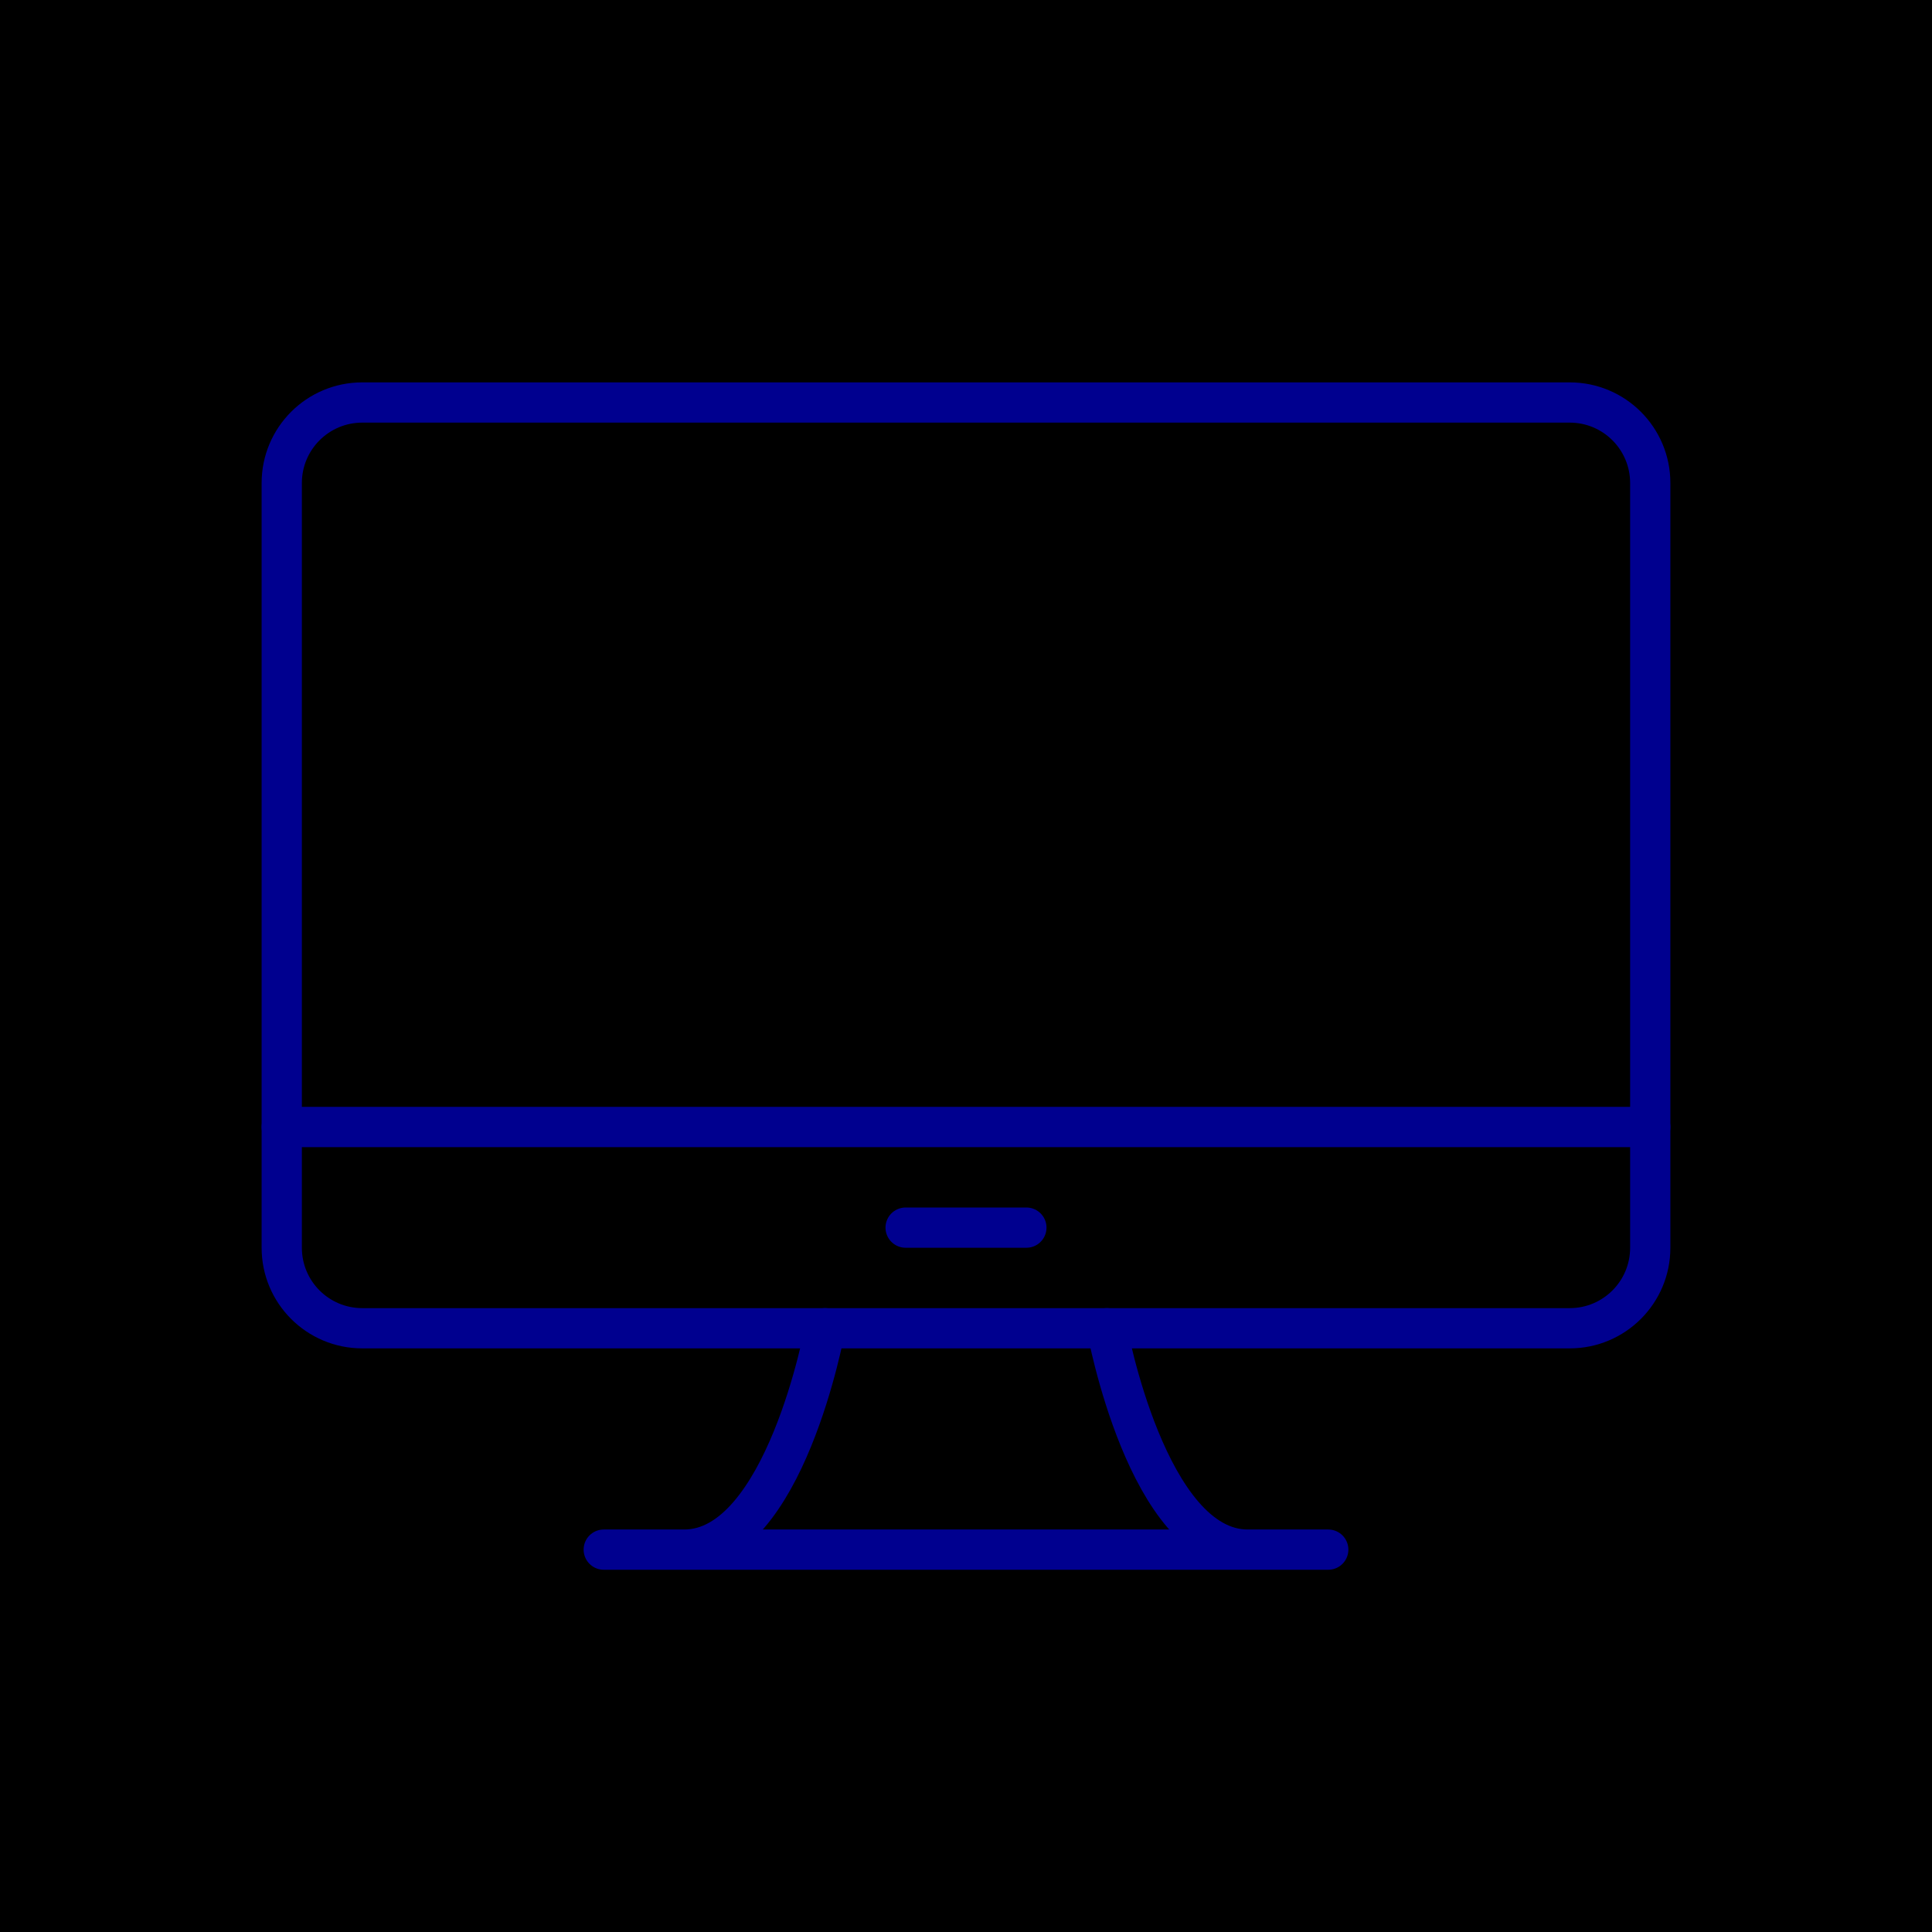
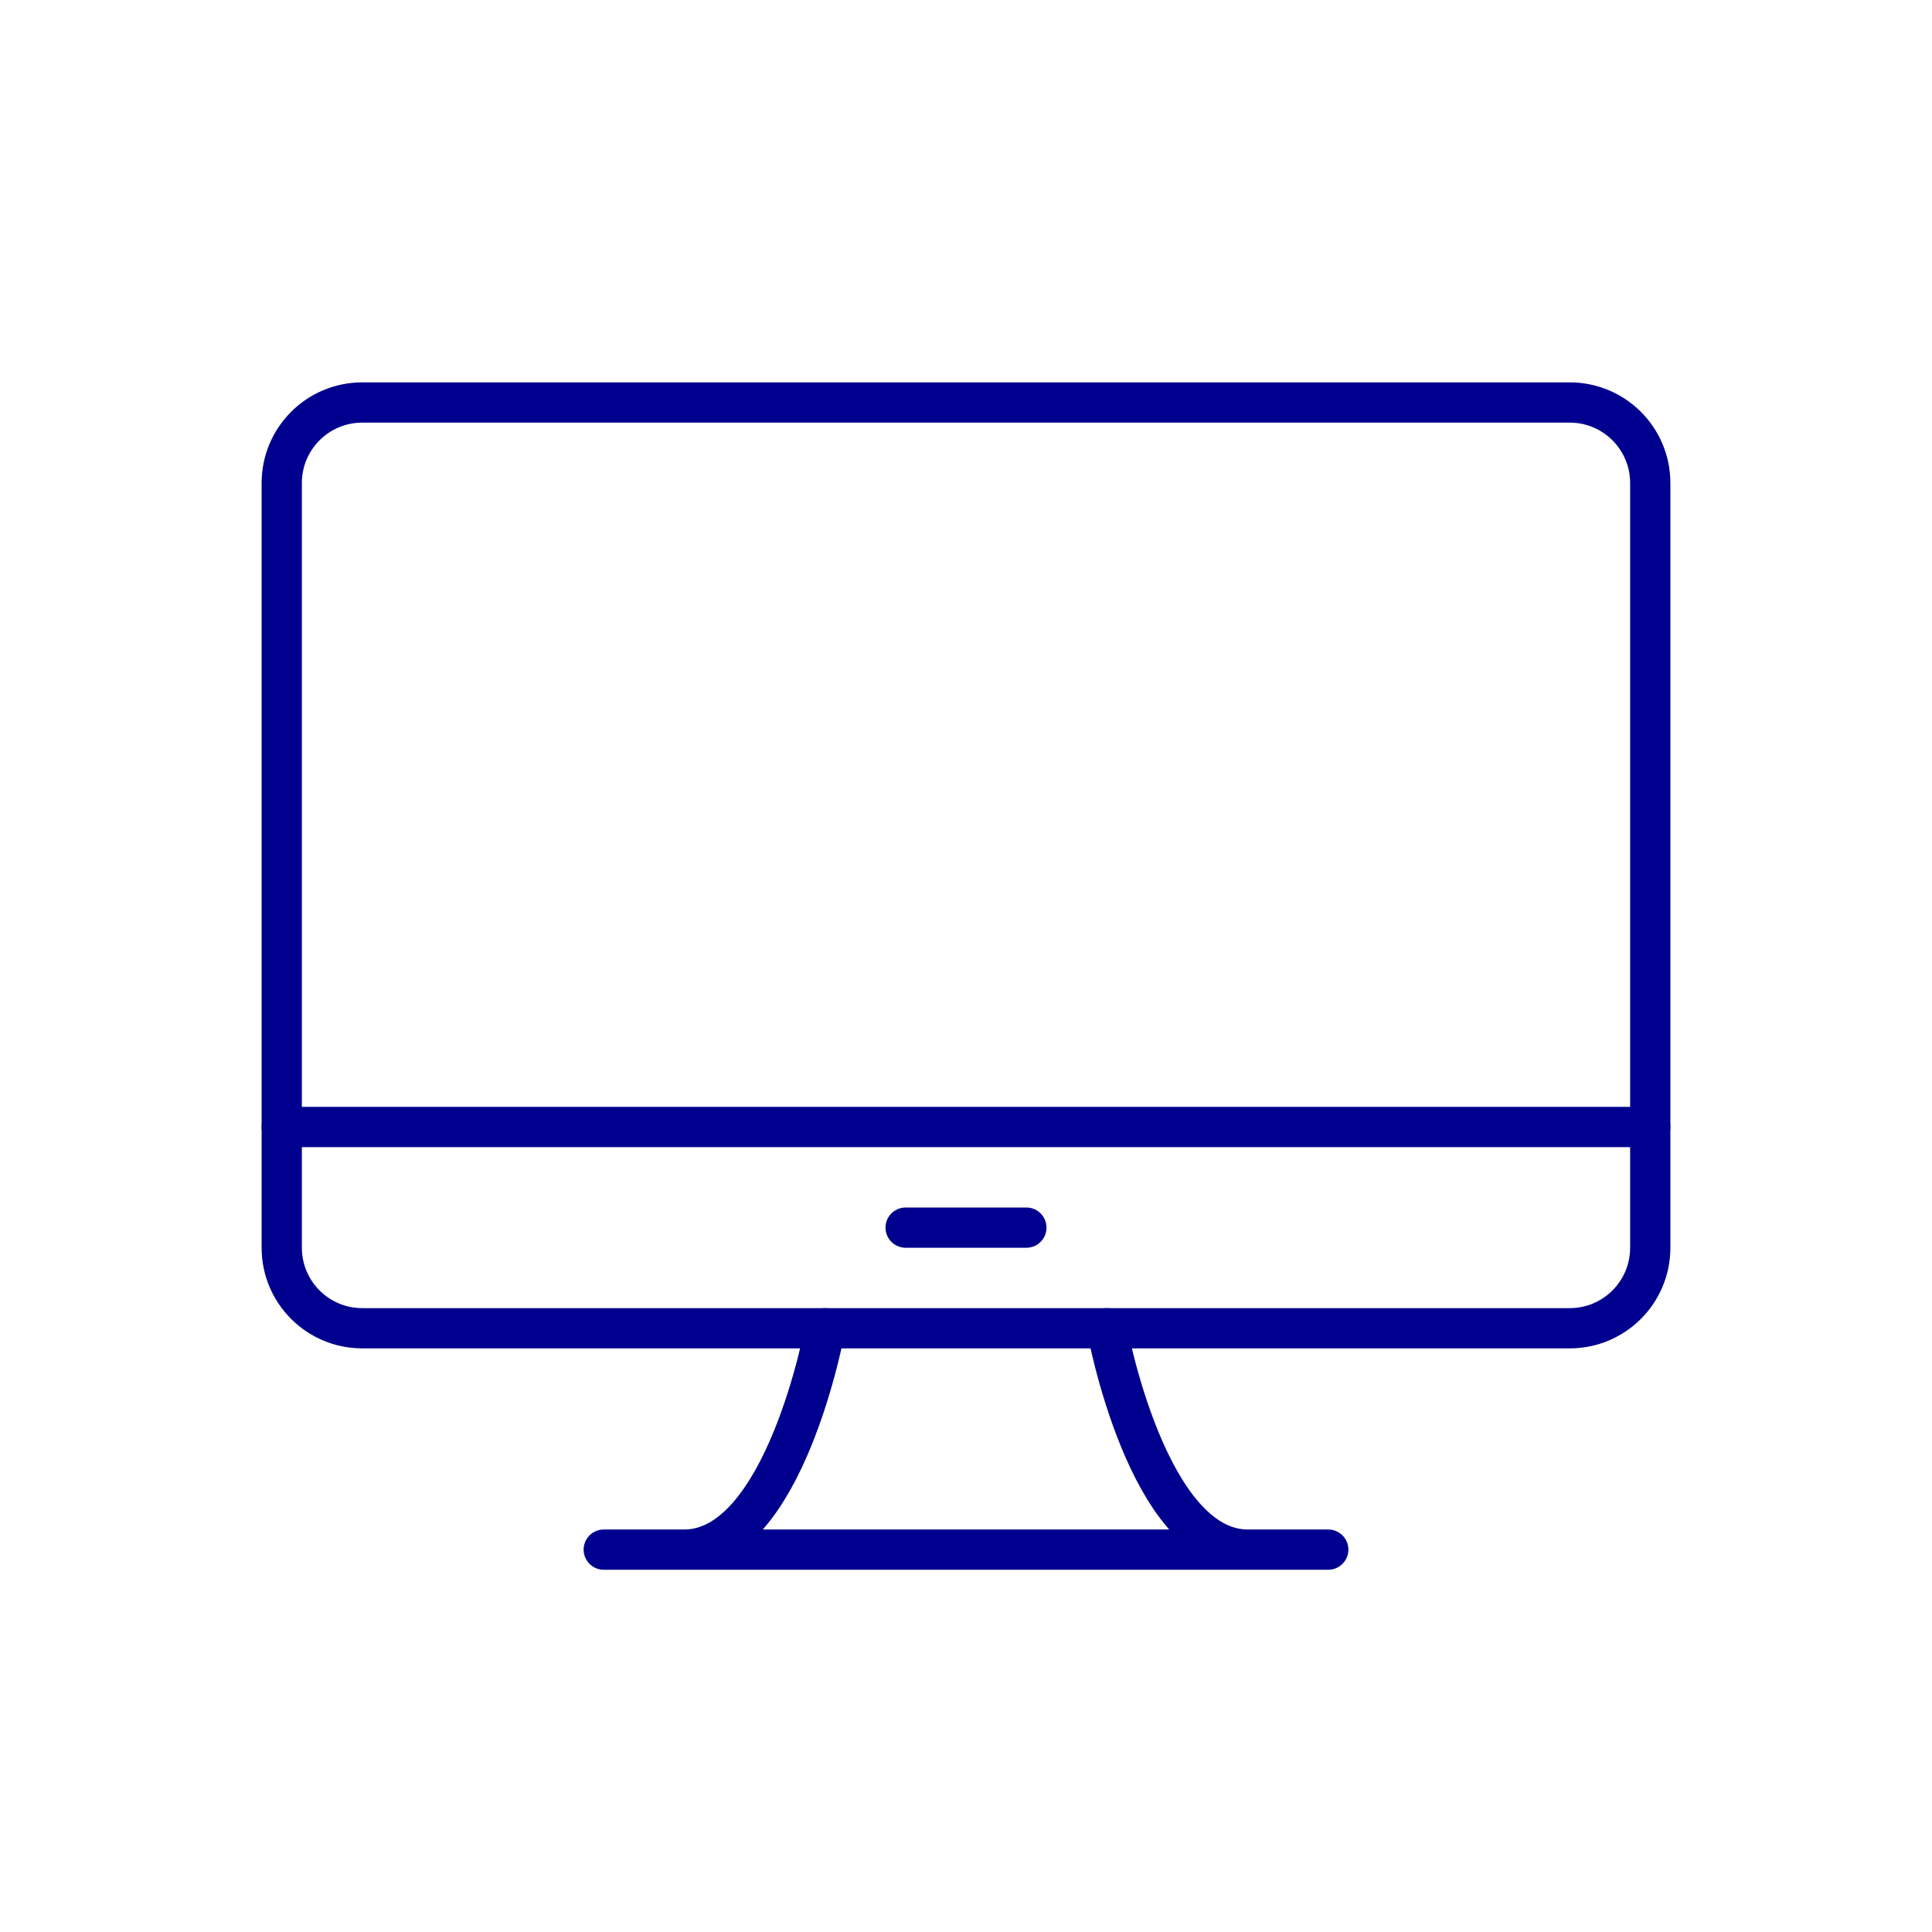
<svg xmlns="http://www.w3.org/2000/svg" viewBox="0 0 96 96">
  <defs>
    <style>.cls-2{fill:none;stroke:#00008f;stroke-linecap:round;stroke-linejoin:round;stroke-width:2px}</style>
  </defs>
  <g id="Layer_2">
    <g id="icons">
-       <path fill="currentColor" d="M0 0h96v96H0z" />
      <rect class="cls-2" x="14" y="20" width="68" height="46" rx="4" />
      <path class="cls-2" d="M82 56H14M51 61h-6M34 77c5 0 7-11 7-11M62 77c-5 0-7-11-7-11M30 77h36" />
    </g>
  </g>
</svg>
